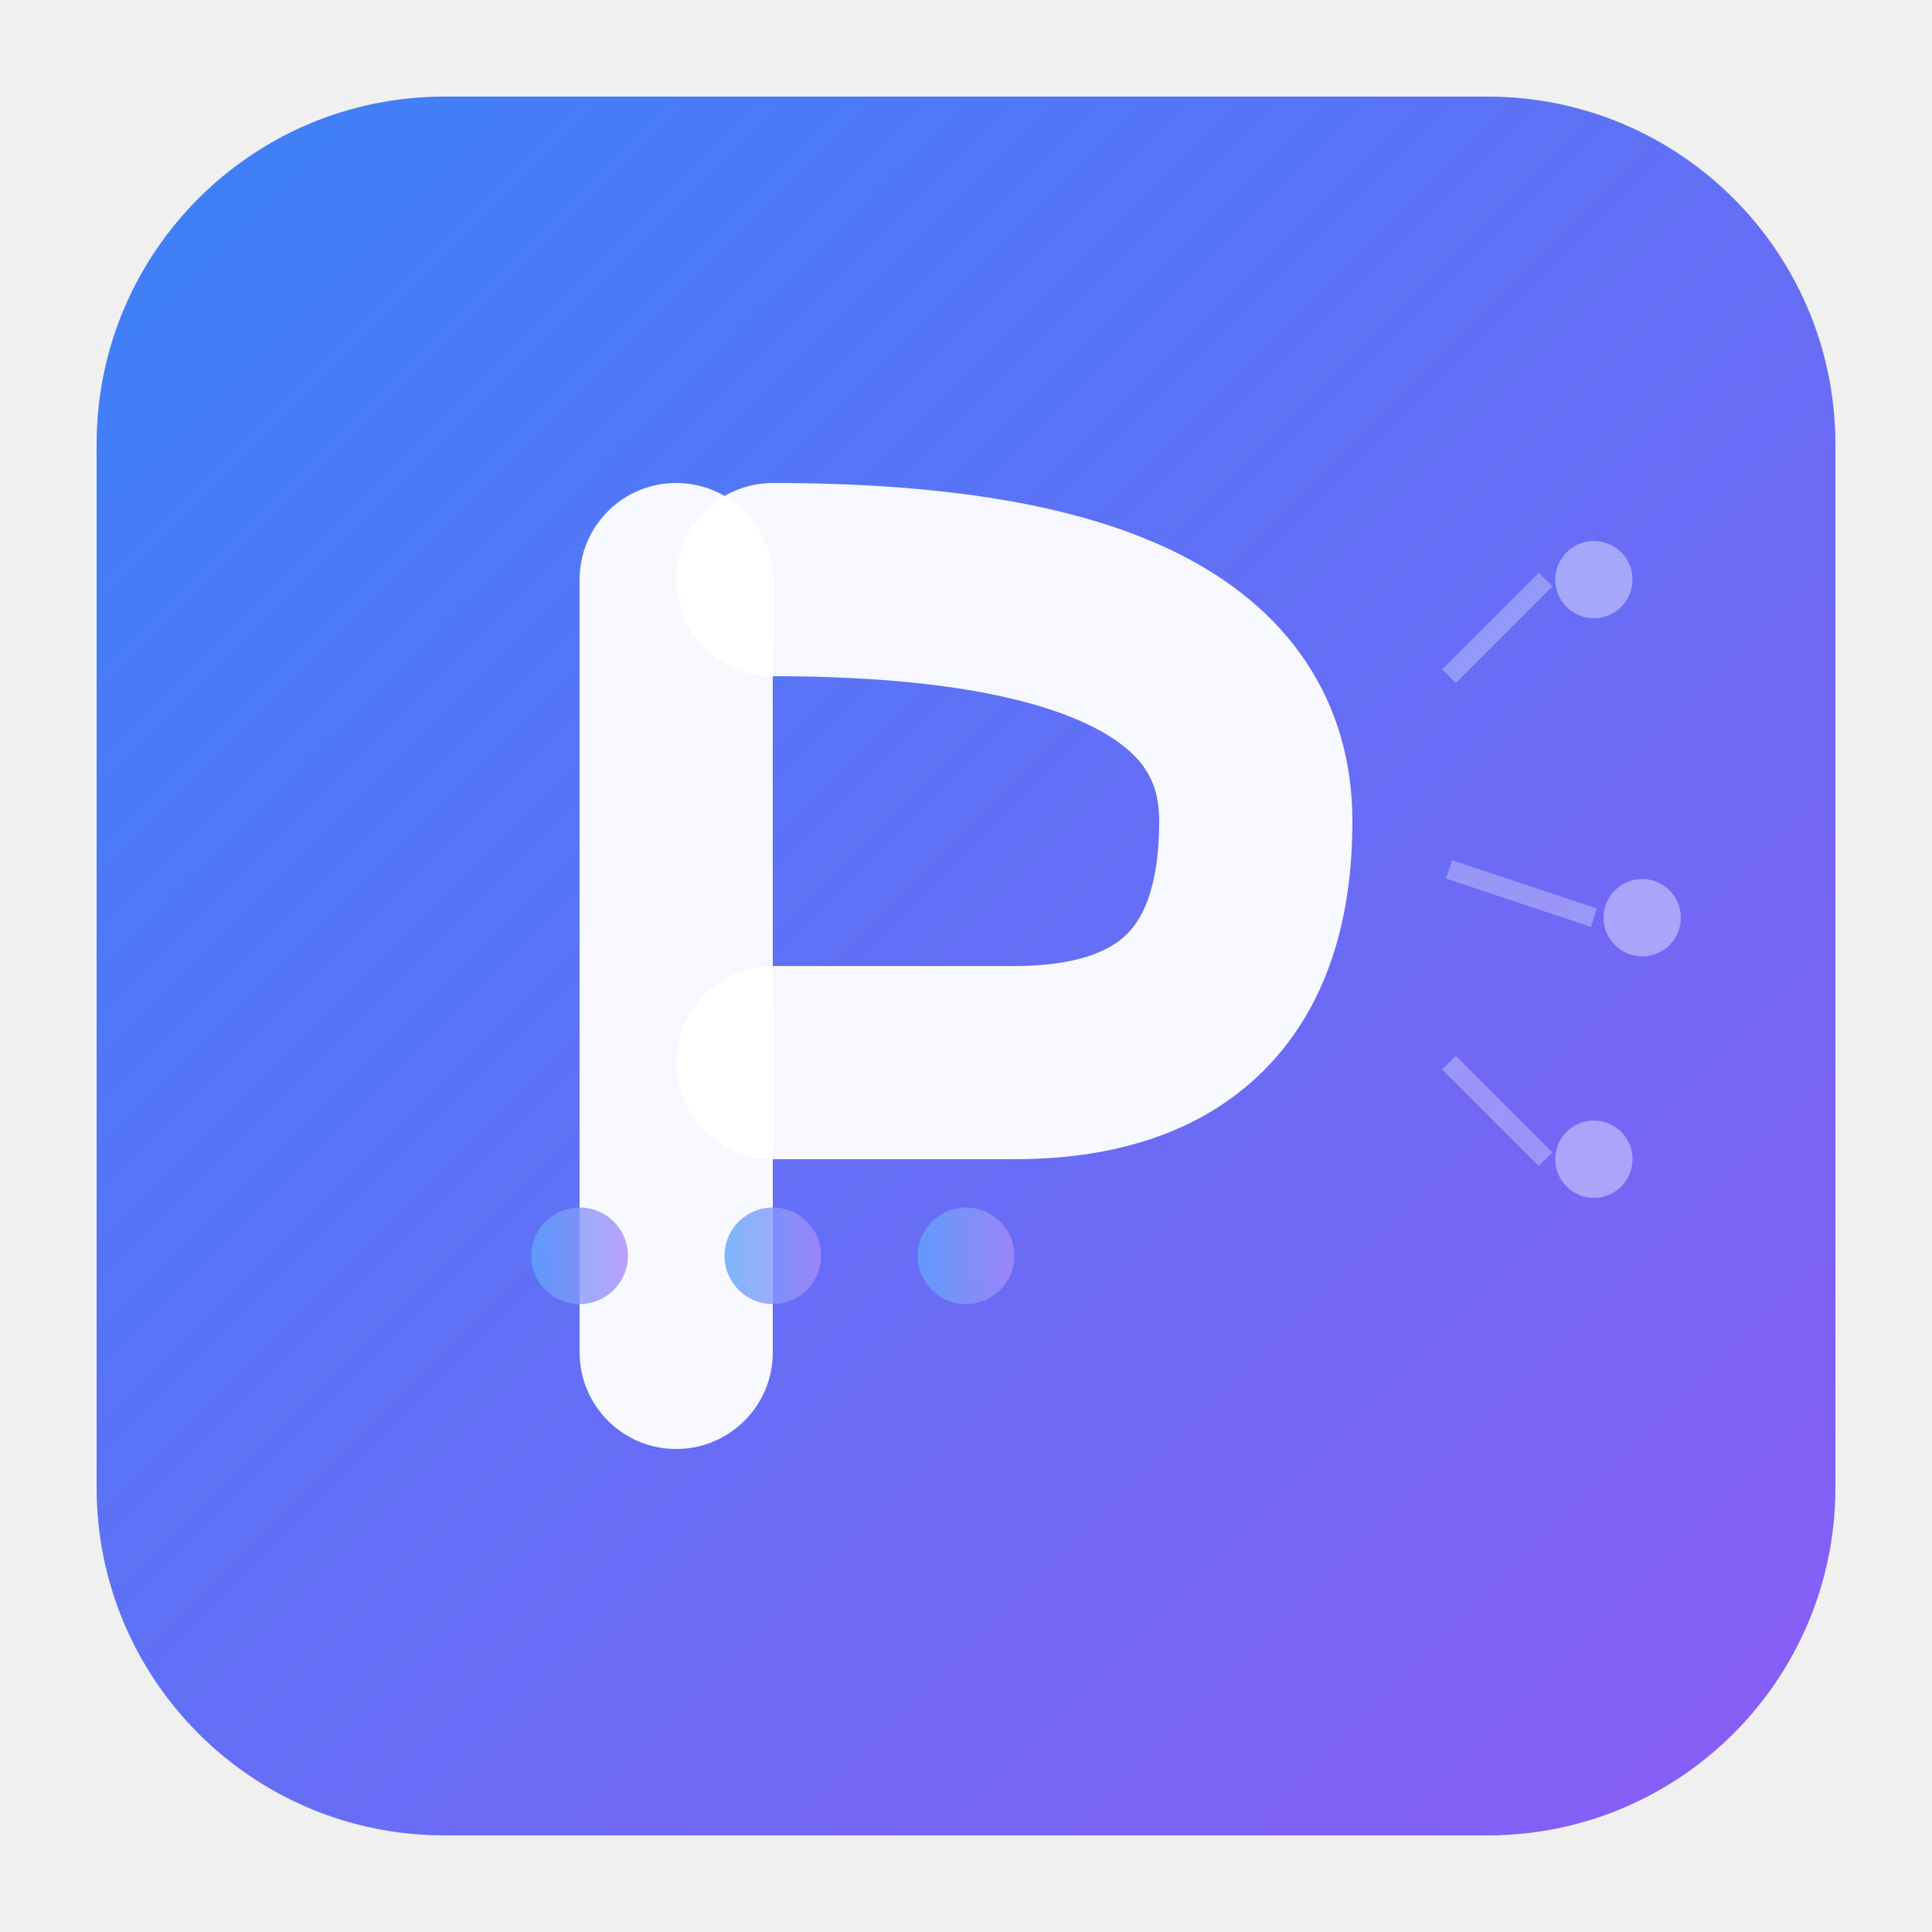
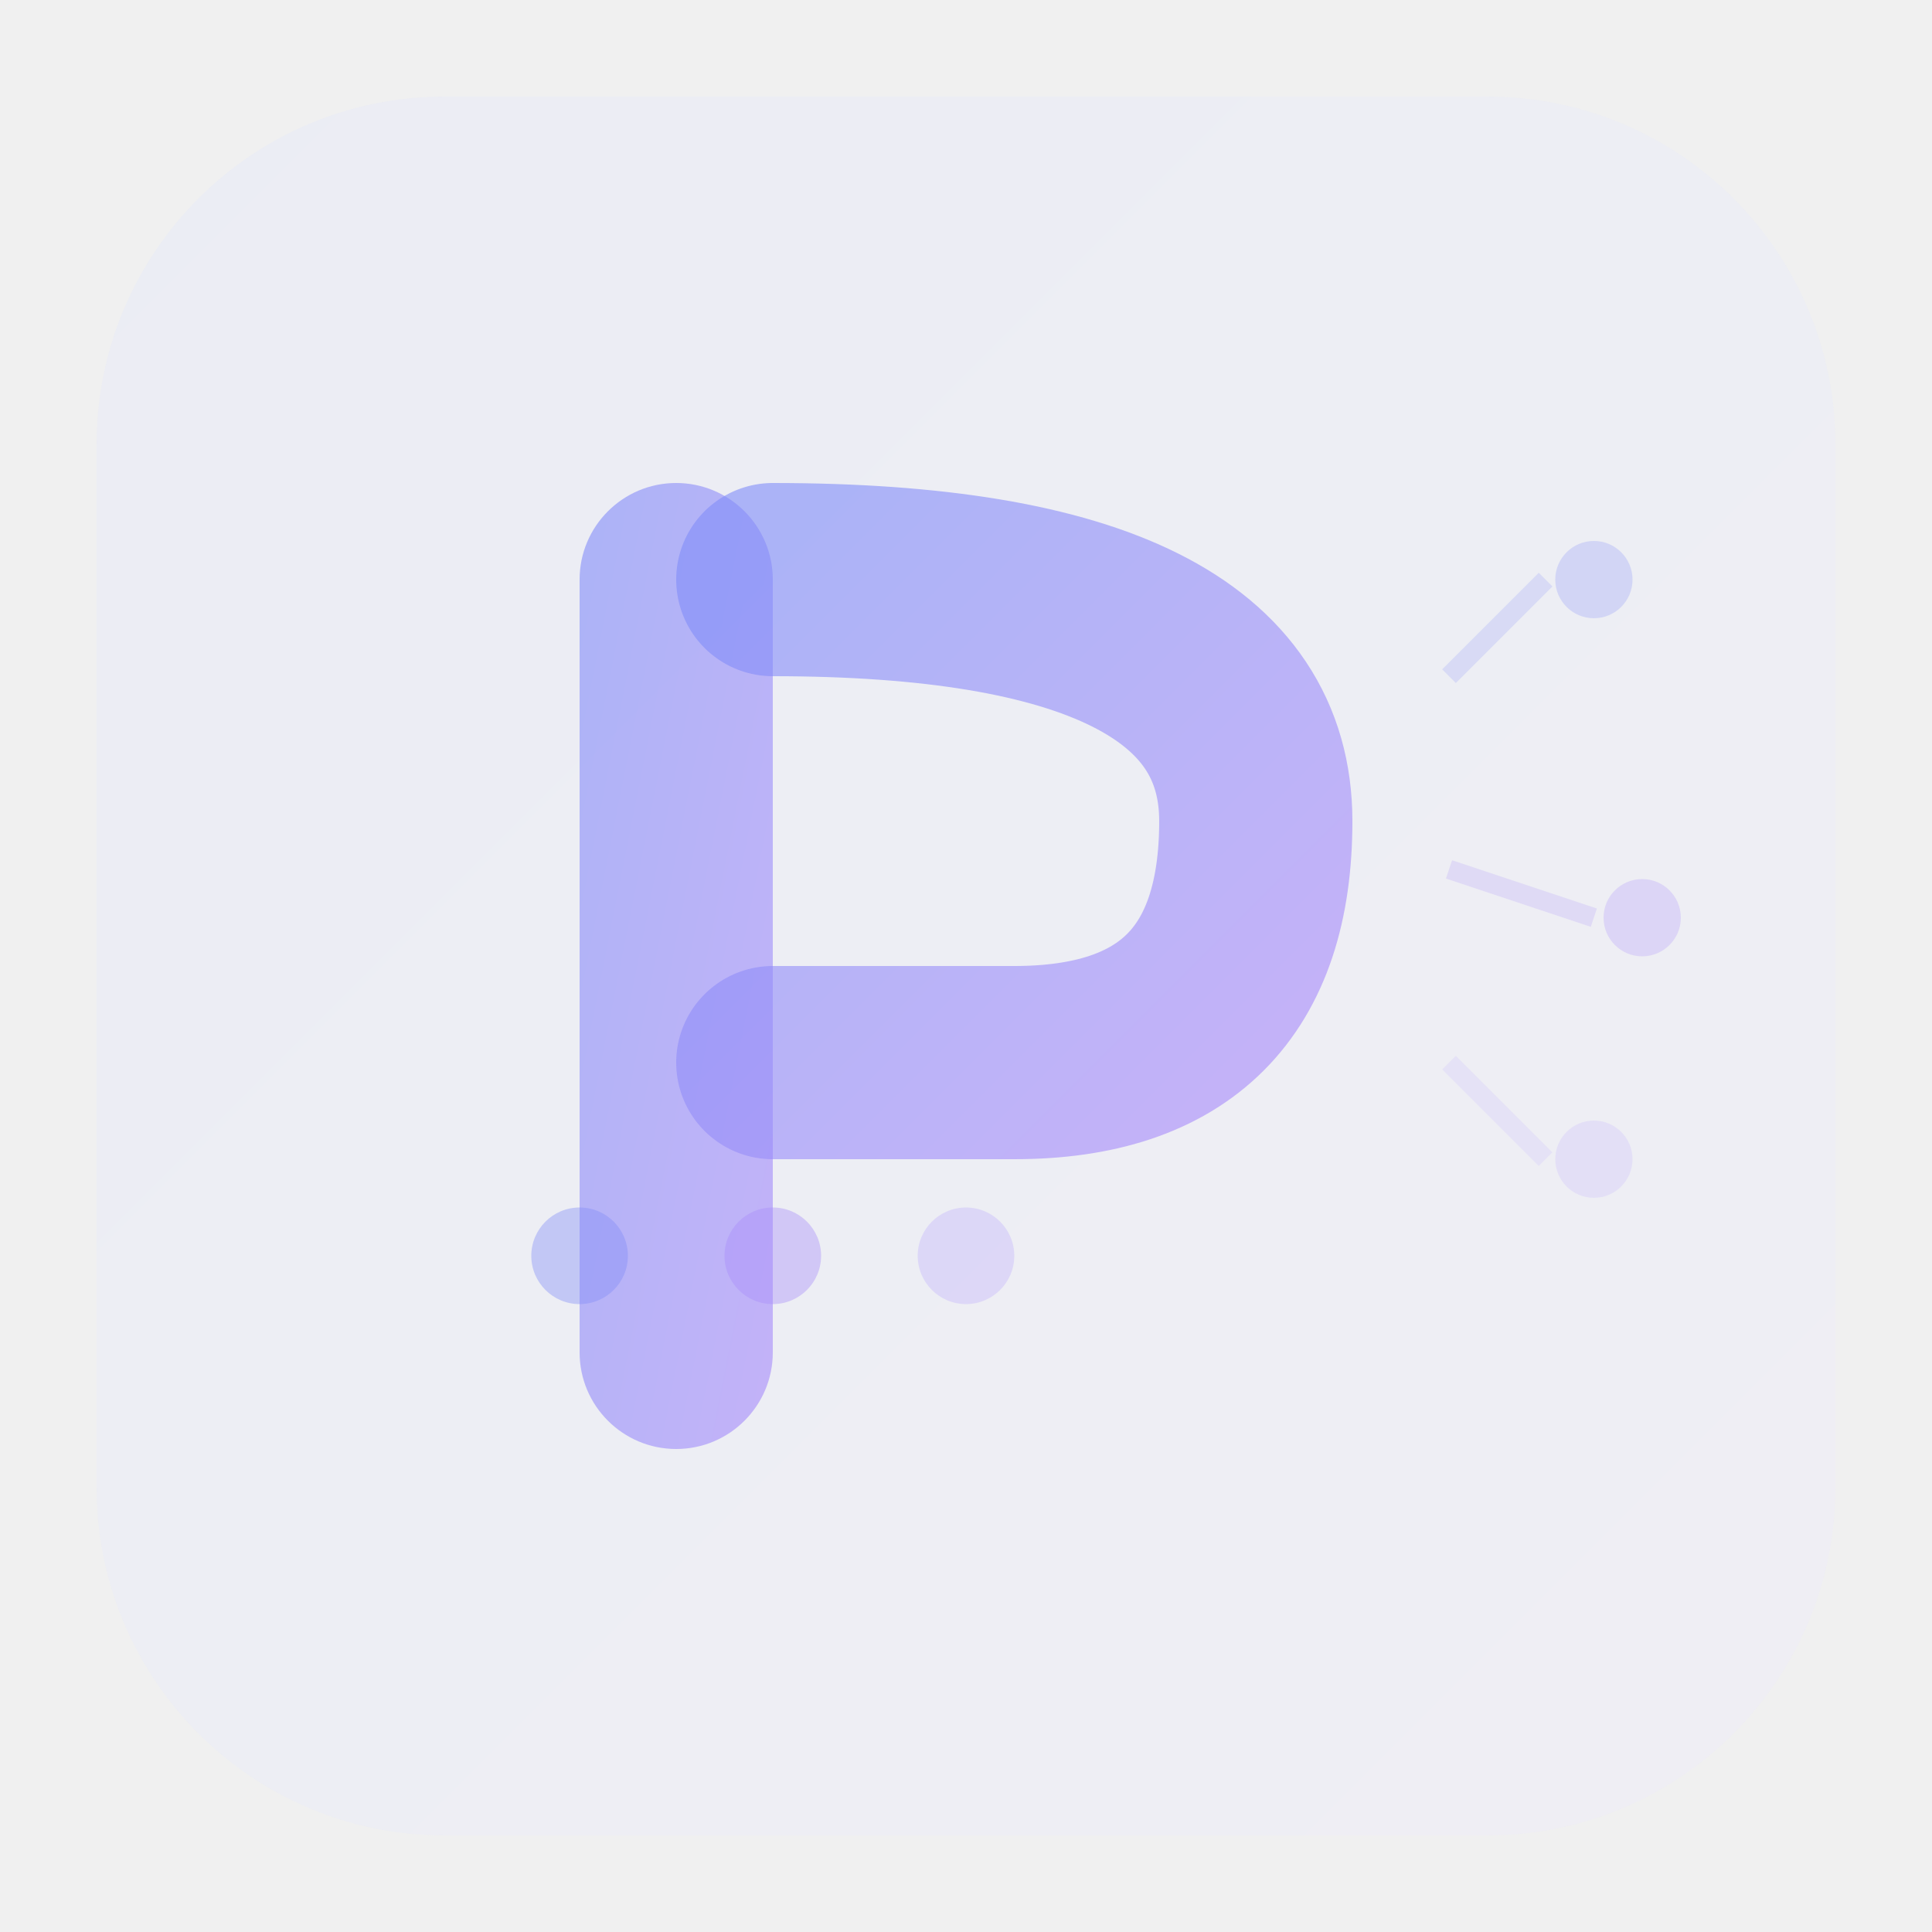
<svg xmlns="http://www.w3.org/2000/svg" viewBox="0 0 200 200" width="200" height="200">
  <defs>
    <linearGradient id="bgGradient" x1="0%" y1="0%" x2="100%" y2="100%">
-       <stop offset="0%" style="stop-color:#3b82f6;stop-opacity:1" />
-       <stop offset="100%" style="stop-color:#8b5cf6;stop-opacity:1" />
+       <stop offset="0%" style="stop-color:#e0e7ff;stop-opacity:0.3" />
+       <stop offset="100%" style="stop-color:#ede9fe;stop-opacity:0.3" />
    </linearGradient>
-     <linearGradient id="pathGradient" x1="0%" y1="0%" x2="100%" y2="0%">
-       <stop offset="0%" style="stop-color:#60a5fa;stop-opacity:1" />
-       <stop offset="100%" style="stop-color:#a78bfa;stop-opacity:1" />
+     <linearGradient id="letterGradient" x1="0%" y1="0%" x2="100%" y2="100%">
+       <stop offset="0%" style="stop-color:#818cf8;stop-opacity:0.6" />
+       <stop offset="100%" style="stop-color:#a78bfa;stop-opacity:0.6" />
    </linearGradient>
  </defs>
  <rect x="10" y="10" width="180" height="180" rx="36" fill="url(#bgGradient)" />
-   <rect x="60" y="50" width="20" height="100" rx="10" fill="white" opacity="0.95" />
-   <path d="M 80 60 Q 130 60 130 85 Q 130 110 105 110 L 80 110" fill="none" stroke="white" stroke-width="20" stroke-linecap="round" opacity="0.95" />
-   <circle cx="60" cy="130" r="5" fill="url(#pathGradient)" opacity="0.8" />
-   <circle cx="80" cy="130" r="5" fill="url(#pathGradient)" opacity="0.8" />
-   <circle cx="100" cy="130" r="5" fill="url(#pathGradient)" opacity="0.8" />
-   <line x1="150" y1="70" x2="160" y2="60" stroke="white" stroke-width="2" opacity="0.3" />
-   <line x1="150" y1="90" x2="165" y2="95" stroke="white" stroke-width="2" opacity="0.3" />
-   <line x1="150" y1="110" x2="160" y2="120" stroke="white" stroke-width="2" opacity="0.3" />
-   <circle cx="165" cy="60" r="4" fill="white" opacity="0.4" />
-   <circle cx="170" cy="95" r="4" fill="white" opacity="0.4" />
-   <circle cx="165" cy="120" r="4" fill="white" opacity="0.4" />
+   <rect x="60" y="50" width="20" height="100" rx="10" fill="url(#letterGradient)" />
+   <path d="M 80 60 Q 130 60 130 85 Q 130 110 105 110 L 80 110" fill="none" stroke="url(#letterGradient)" stroke-width="20" stroke-linecap="round" />
+   <circle cx="60" cy="130" r="5" fill="#818cf8" opacity="0.4" />
+   <circle cx="80" cy="130" r="5" fill="#a78bfa" opacity="0.4" />
+   <circle cx="100" cy="130" r="5" fill="#c4b5fd" opacity="0.4" />
+   <line x1="150" y1="70" x2="160" y2="60" stroke="#818cf8" stroke-width="2" opacity="0.2" />
+   <line x1="150" y1="90" x2="165" y2="95" stroke="#a78bfa" stroke-width="2" opacity="0.2" />
+   <line x1="150" y1="110" x2="160" y2="120" stroke="#c4b5fd" stroke-width="2" opacity="0.2" />
+   <circle cx="165" cy="60" r="4" fill="#818cf8" opacity="0.25" />
+   <circle cx="170" cy="95" r="4" fill="#a78bfa" opacity="0.25" />
+   <circle cx="165" cy="120" r="4" fill="#c4b5fd" opacity="0.25" />
</svg>
